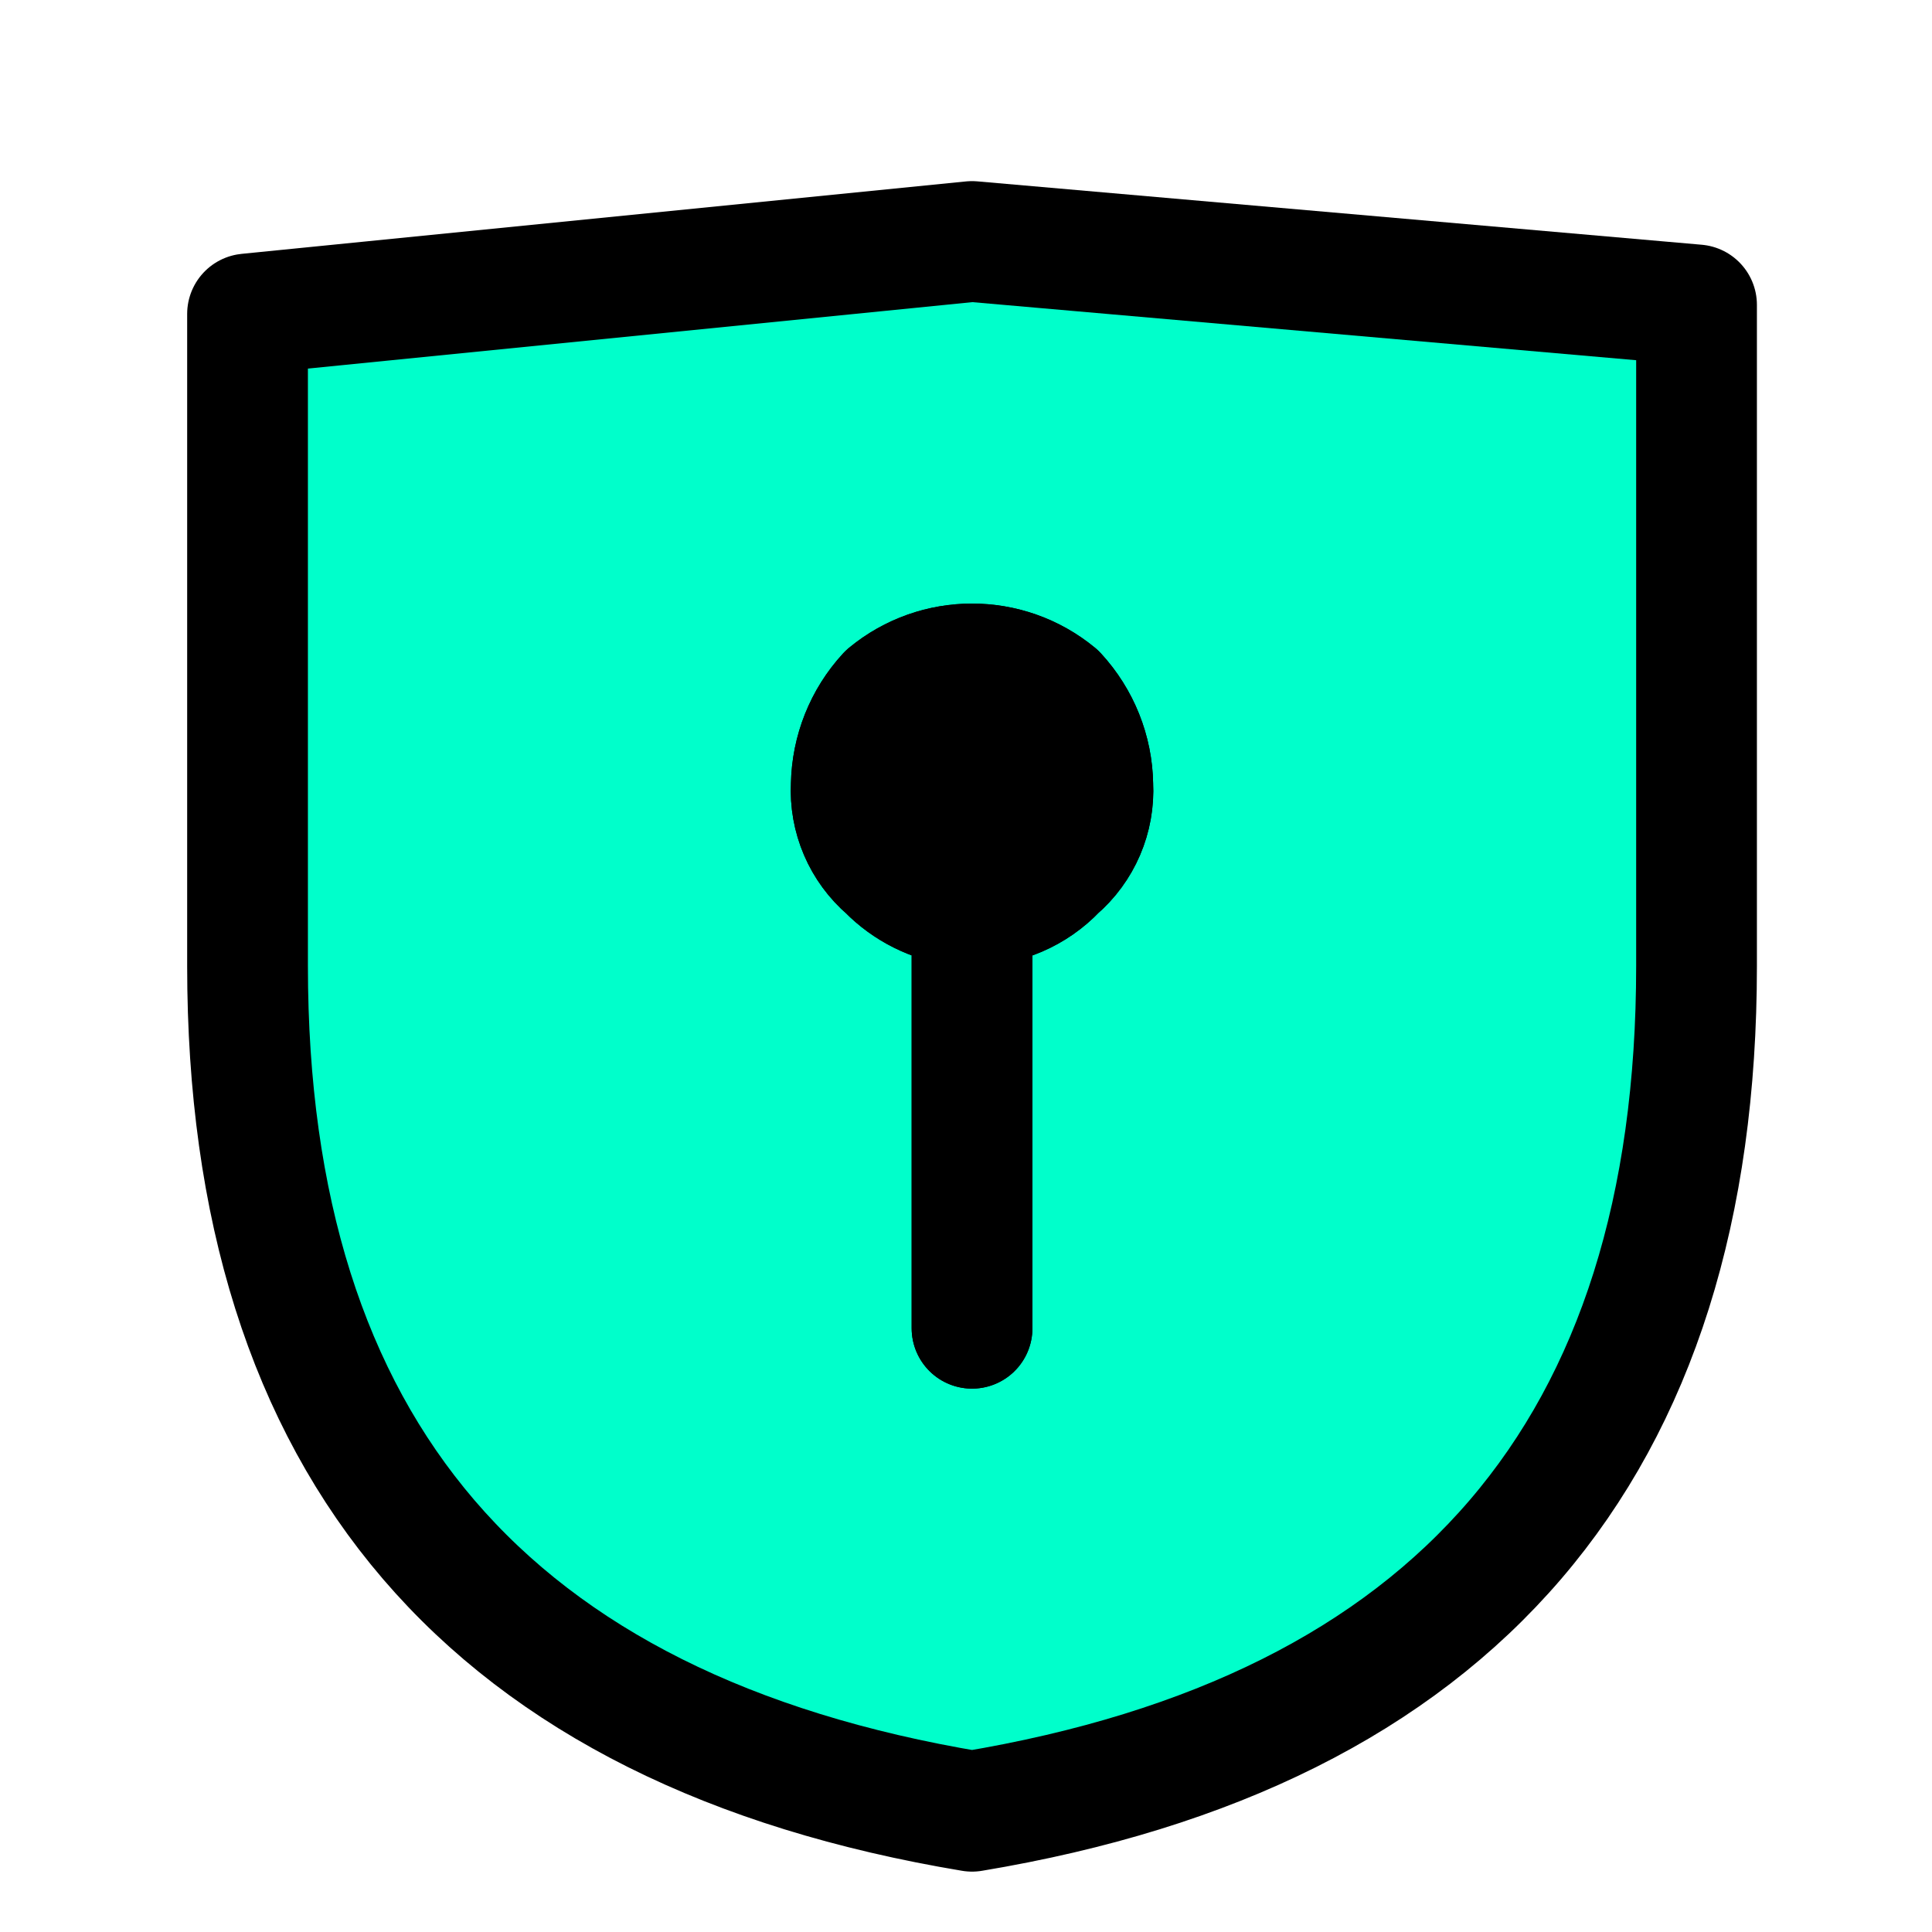
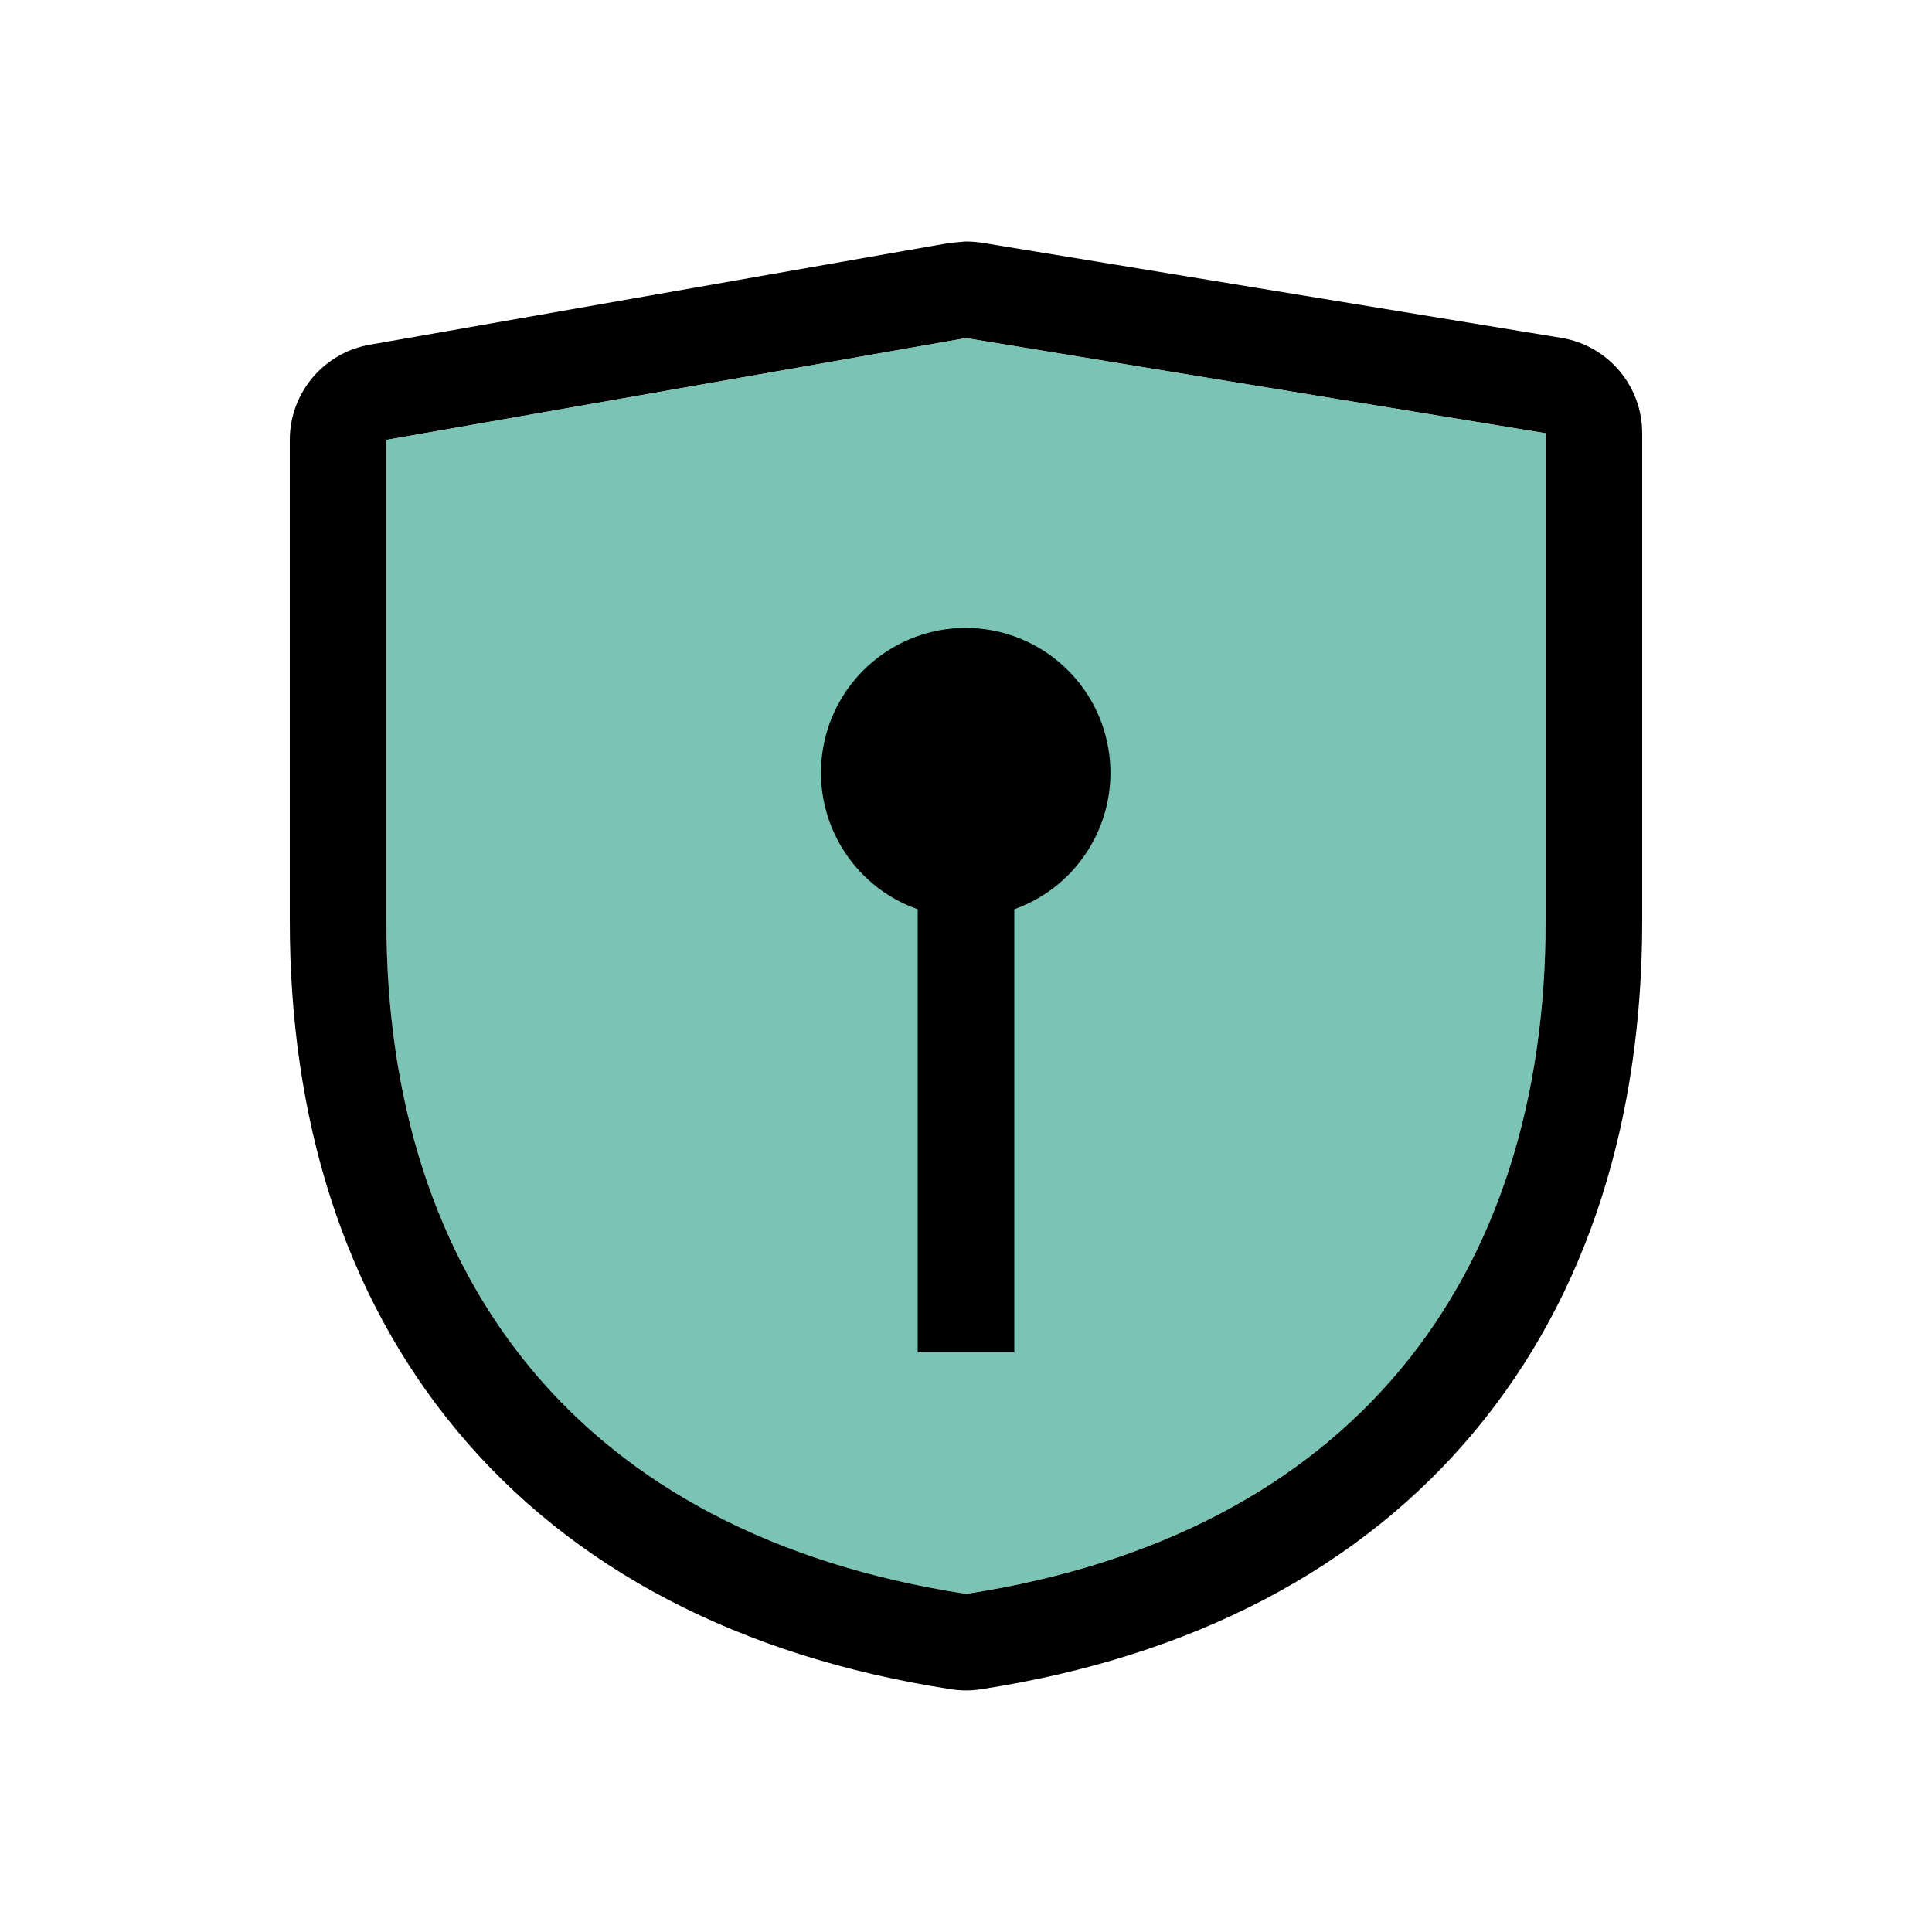
<svg xmlns="http://www.w3.org/2000/svg" width="16" height="16" fill="none" viewBox="0 0 16 16">
-   <path fill="#00ffcb" d="M8.05 15q-6-1-6-7V2.6l6-.6 6 .525V8q0 6-6 7m0-7.5h-.1a1.03 1.03 0 0 1-.6-.3.86.86 0 0 1-.3-.7c.005-.278.111-.545.3-.75a1.1 1.1 0 0 1 1.4 0c.189.205.296.472.3.75a.86.86 0 0 1-.3.7.96.96 0 0 1-.7.3V11Z" />
-   <path stroke="#000" stroke-linecap="round" stroke-linejoin="round" d="M8.05 7.5h-.1a1.03 1.03 0 0 1-.6-.3.86.86 0 0 1-.3-.7c.005-.278.111-.545.3-.75a1.1 1.1 0 0 1 1.4 0c.189.205.296.472.3.75a.86.86 0 0 1-.3.7.96.96 0 0 1-.7.3m0 0V11m0 4q-6-1-6-7V2.6l6-.6 6 .525V8q0 6-6 7" />
-   <path fill="#000" d="M8.05 7.5h-.1a1.03 1.03 0 0 1-.6-.3.86.86 0 0 1-.3-.7c.005-.278.111-.545.3-.75a1.1 1.1 0 0 1 1.4 0c.189.205.296.472.3.75a.86.86 0 0 1-.3.7.96.96 0 0 1-.7.3V11Z" />
-   <path stroke="#000" stroke-linecap="round" stroke-linejoin="round" d="M8.05 7.5h-.1a1.03 1.03 0 0 1-.6-.3.86.86 0 0 1-.3-.7c.005-.278.111-.545.3-.75a1.1 1.1 0 0 1 1.4 0c.189.205.296.472.3.75a.86.86 0 0 1-.3.7.96.96 0 0 1-.7.3m0 0V11" />
+   <path fill="#7bc3b4" d="M8 13.2c-3.2-.492-4.8-2.615-4.8-5.57V3.644L8 2.8l4.8.788V7.63c0 2.954-1.6 5.077-4.8 5.569" />
+   <path fill="#000" d="m8 2.8-4.8.843V7.63c0 2.954 1.6 5.078 4.8 5.57 3.2-.492 4.8-2.616 4.8-5.57V3.588zm5.6 4.83c0 1.622-.44 3.085-1.385 4.22-.947 1.139-2.338 1.87-4.093 2.14a.8.8 0 0 1-.243 0c-1.756-.27-3.146-1.001-4.093-2.14C2.84 10.715 2.4 9.252 2.4 7.63V3.643a.8.8 0 0 1 .662-.788l4.8-.843L7.996 2q.068 0 .134.01l4.8.788a.8.8 0 0 1 .67.79z" />
+   <path fill="#7bc3b4" d="m8 3.6-4.8.83v-.787L8 2.8l4.8.788v.843z" />
+   <path fill="#000" d="M8 5.2a1.2 1.2 0 0 1 .4 2.33v3.67h-.8V7.53A1.199 1.199 0 0 1 8 5.2" />
</svg>
